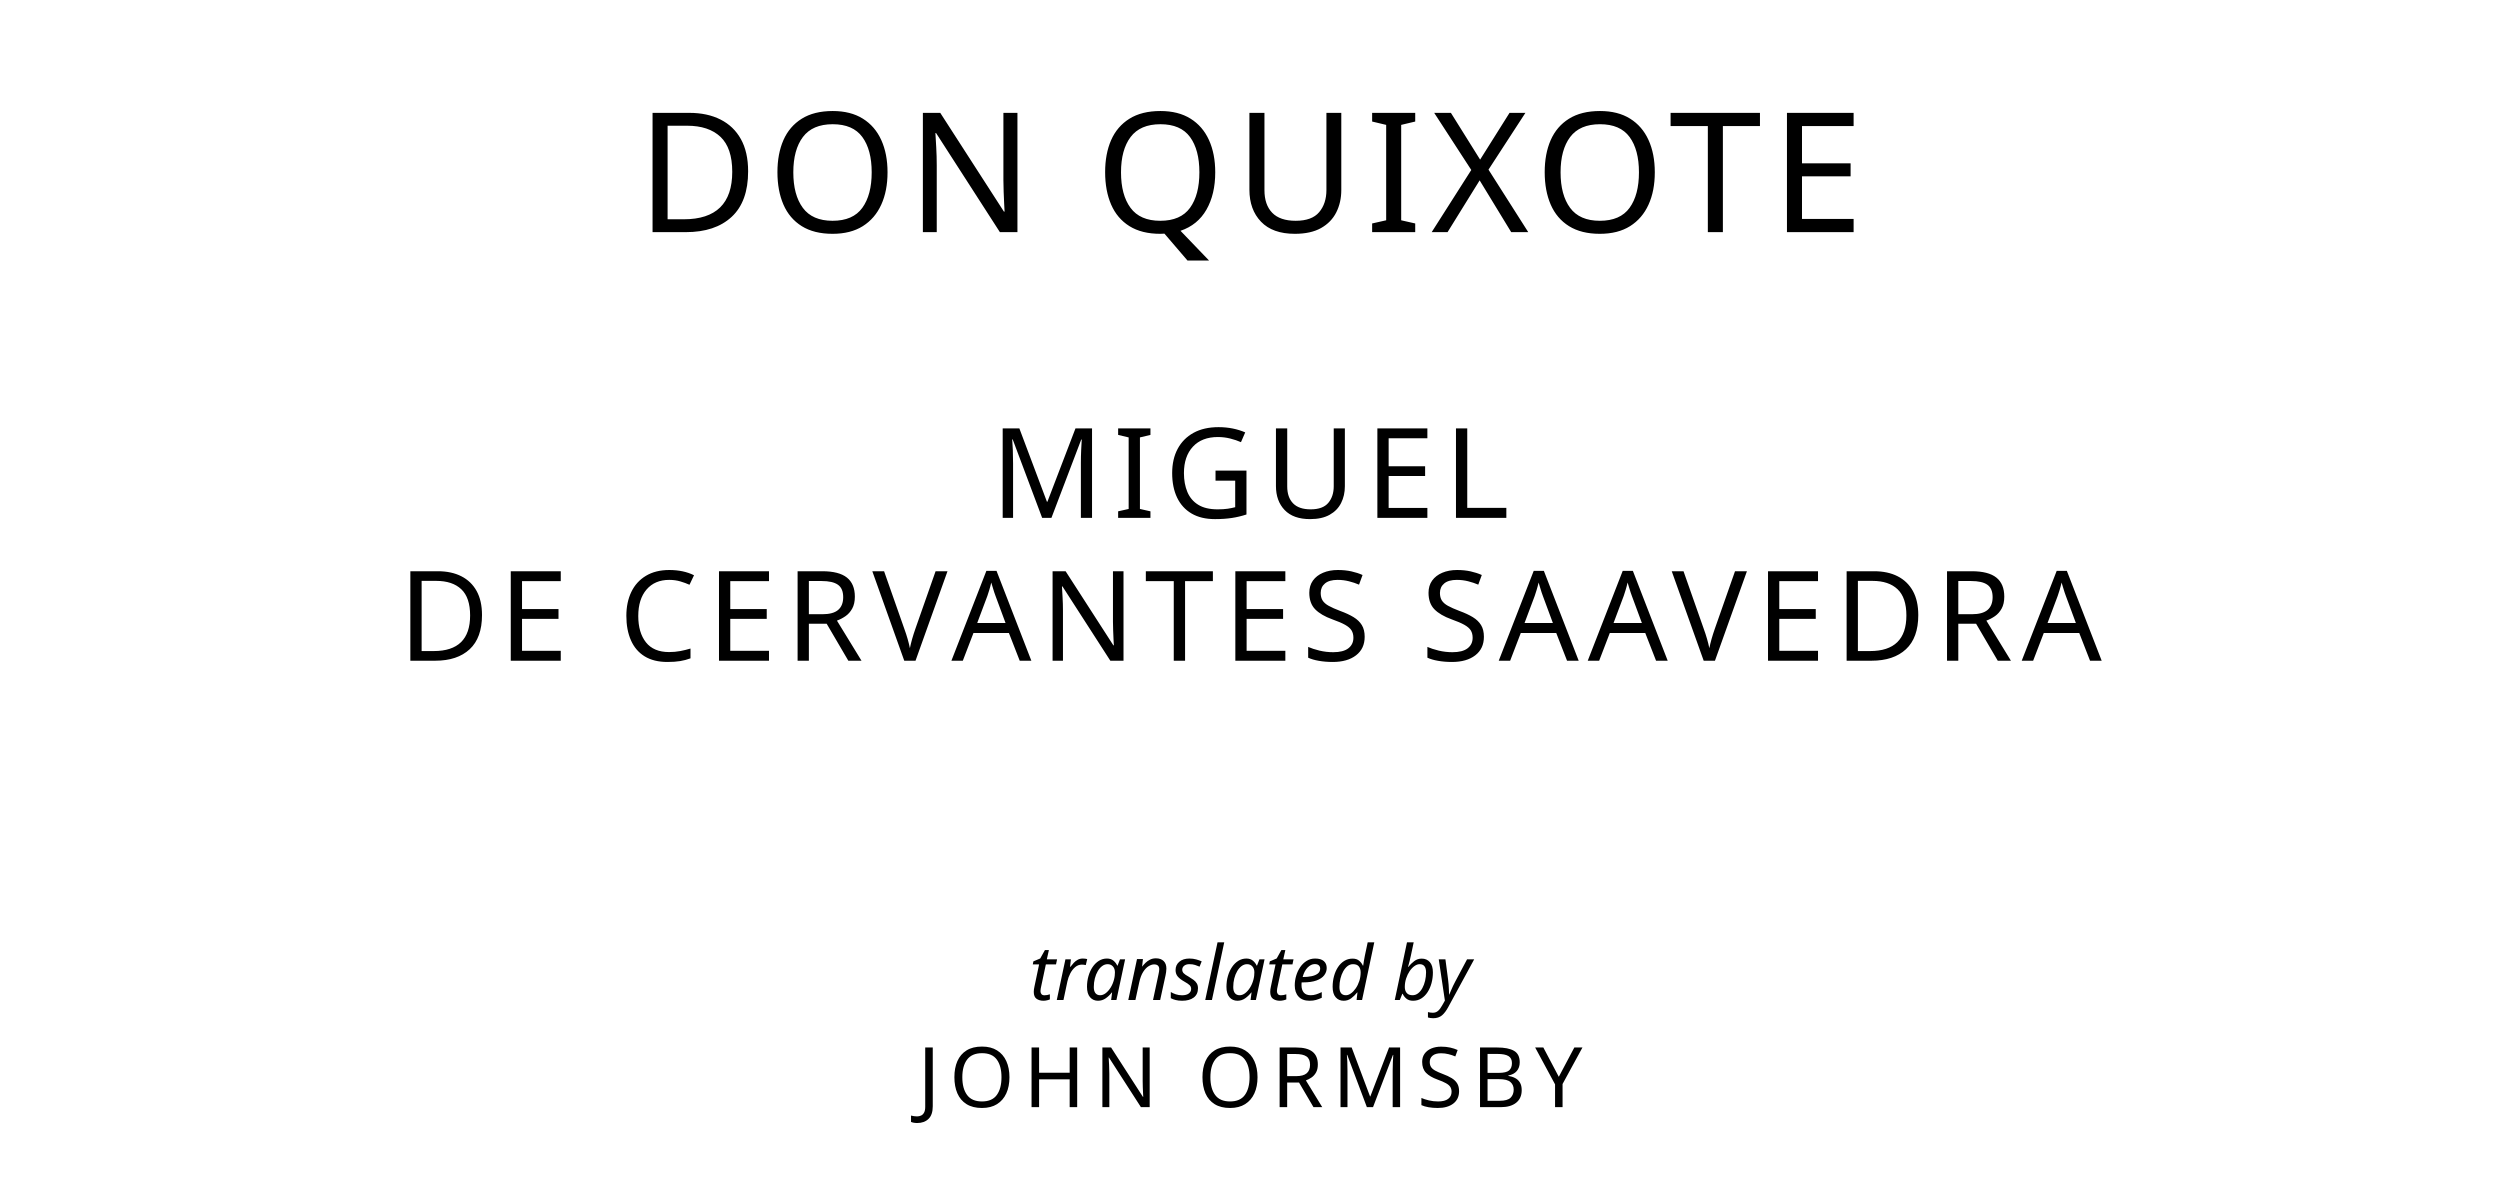
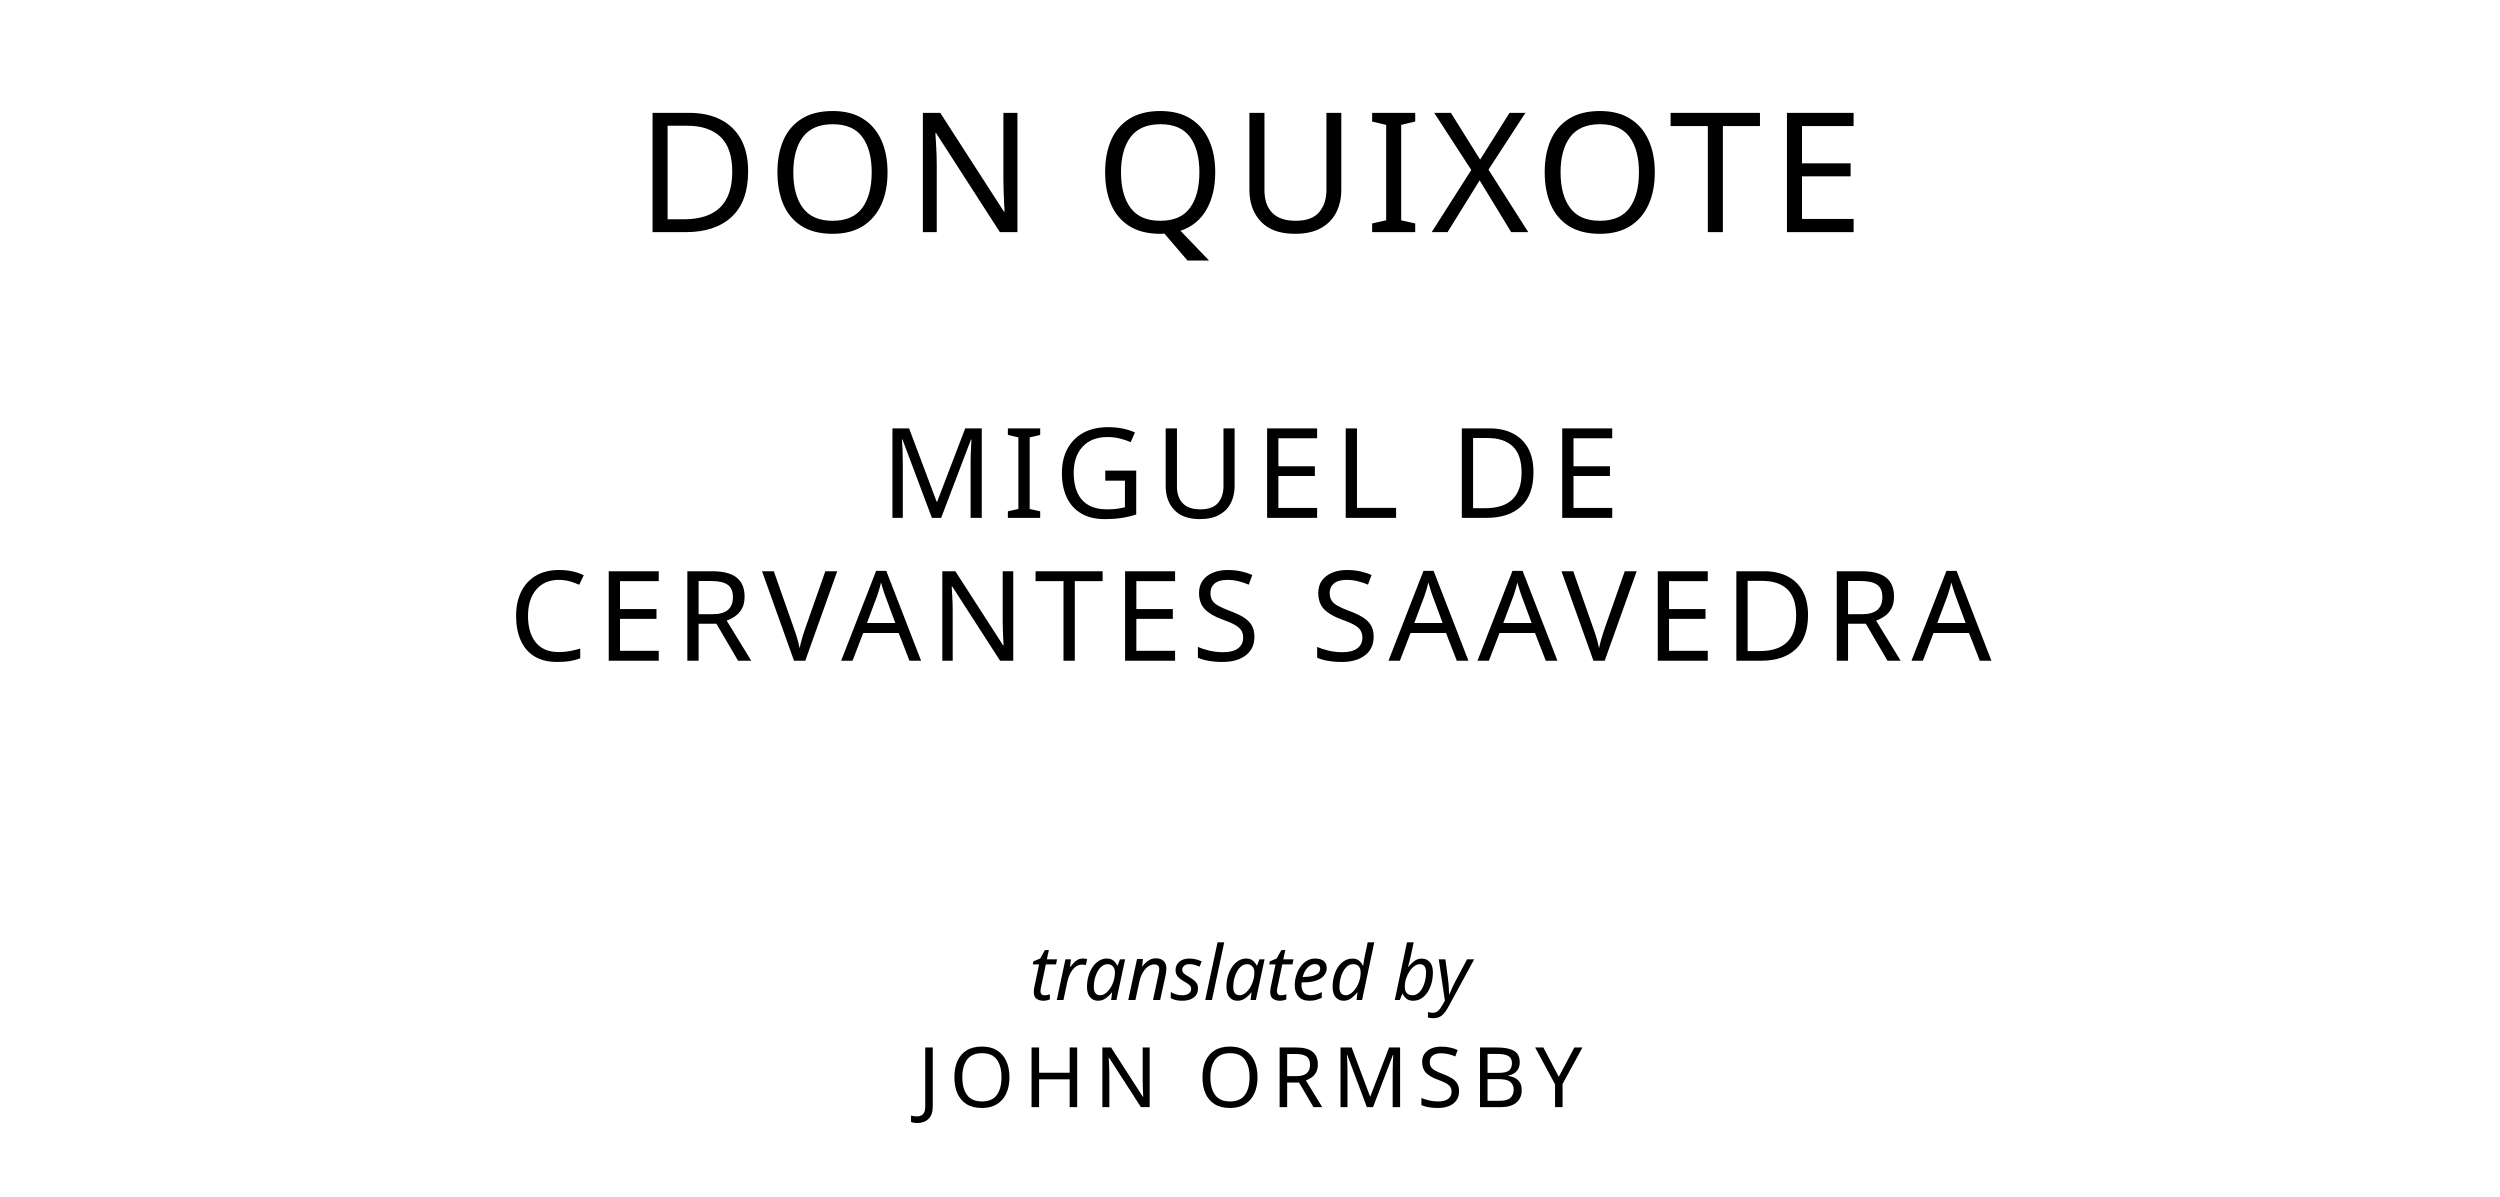
<svg xmlns="http://www.w3.org/2000/svg" version="1.1" viewBox="0 0 1400 670">
  <style type="text/css">
		text{
			font-family: "League Spartan";
			letter-spacing: 5px;
			text-anchor: middle;
		}

		.title{
			font-size: 93.567px;
		}

		.author{
			font-size: 70.175px;
		}

		.contributor-descriptor{
			font-family: "OFL Sorts Mill Goudy";
			font-size: 42.508px;
			font-style: italic;
			letter-spacing: 0;
		}

		.contributor{
			font-size: 46.784px;
		}
	</style>
  <text class="title" x="700" y="130">DON QUIXOTE</text>
-   <text class="author" x="700" y="290">MIGUEL</text>
-   <text class="author" x="700" y="370">DE CERVANTES SAAVEDRA</text>
+   <text class="author" x="700" y="290">MIGUEL DE</text>
+   <text class="author" x="700" y="370">CERVANTES SAAVEDRA</text>
  <text class="contributor-descriptor" x="700" y="560">translated by</text>
  <text class="contributor" x="700" y="620">JOHN ORMSBY</text>
</svg>
